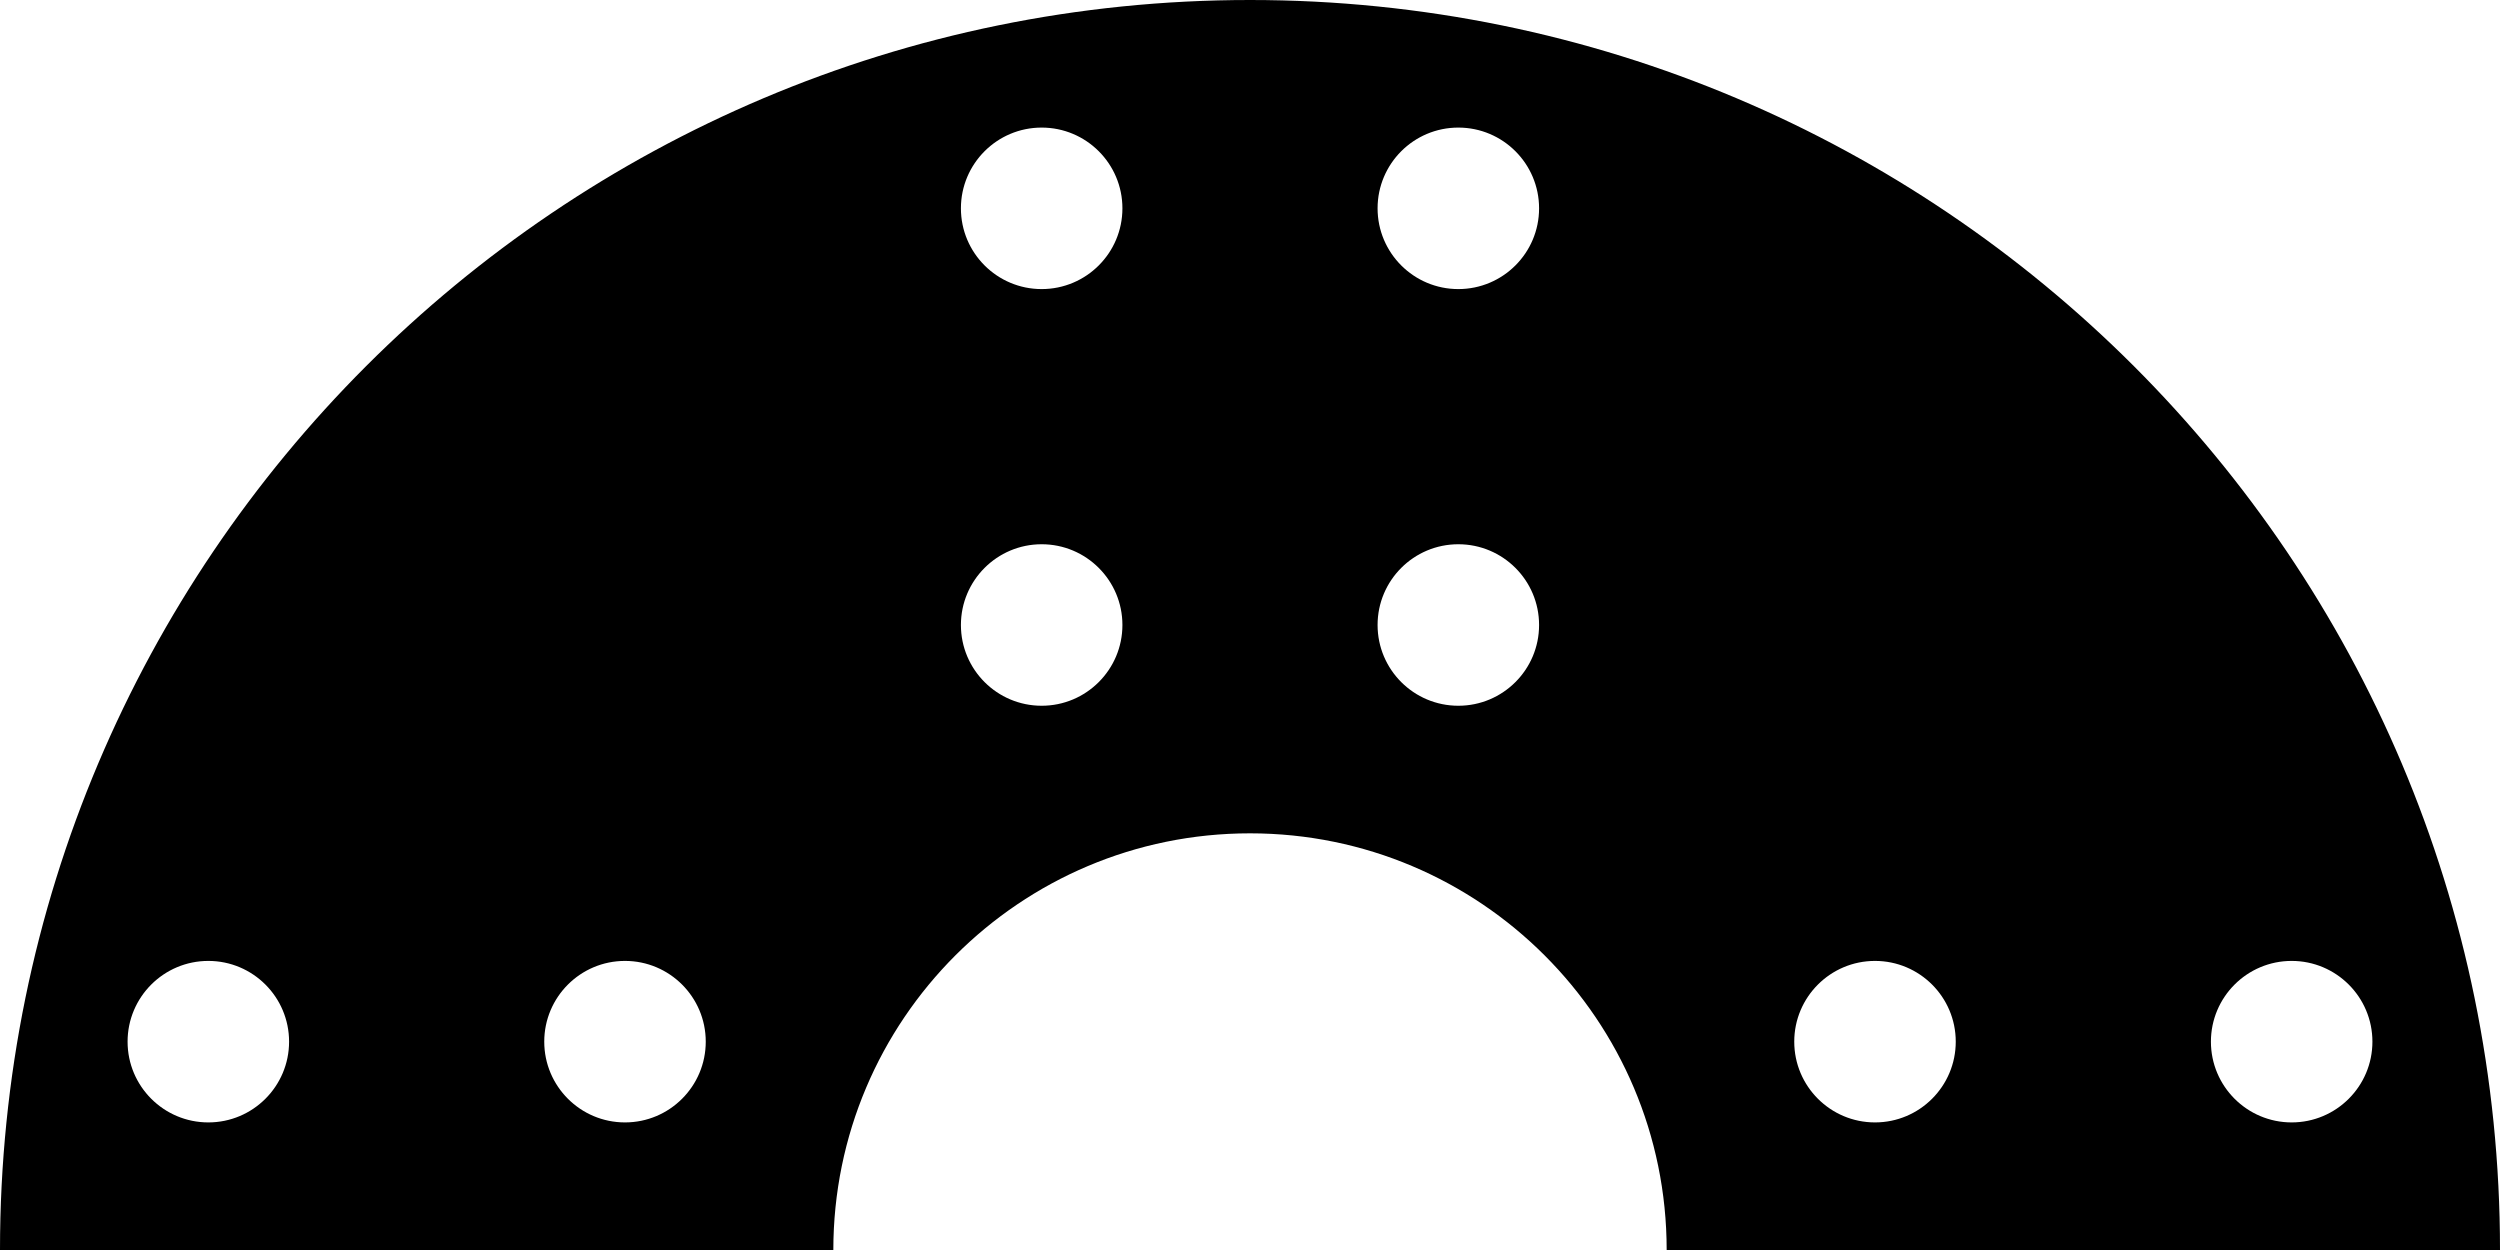
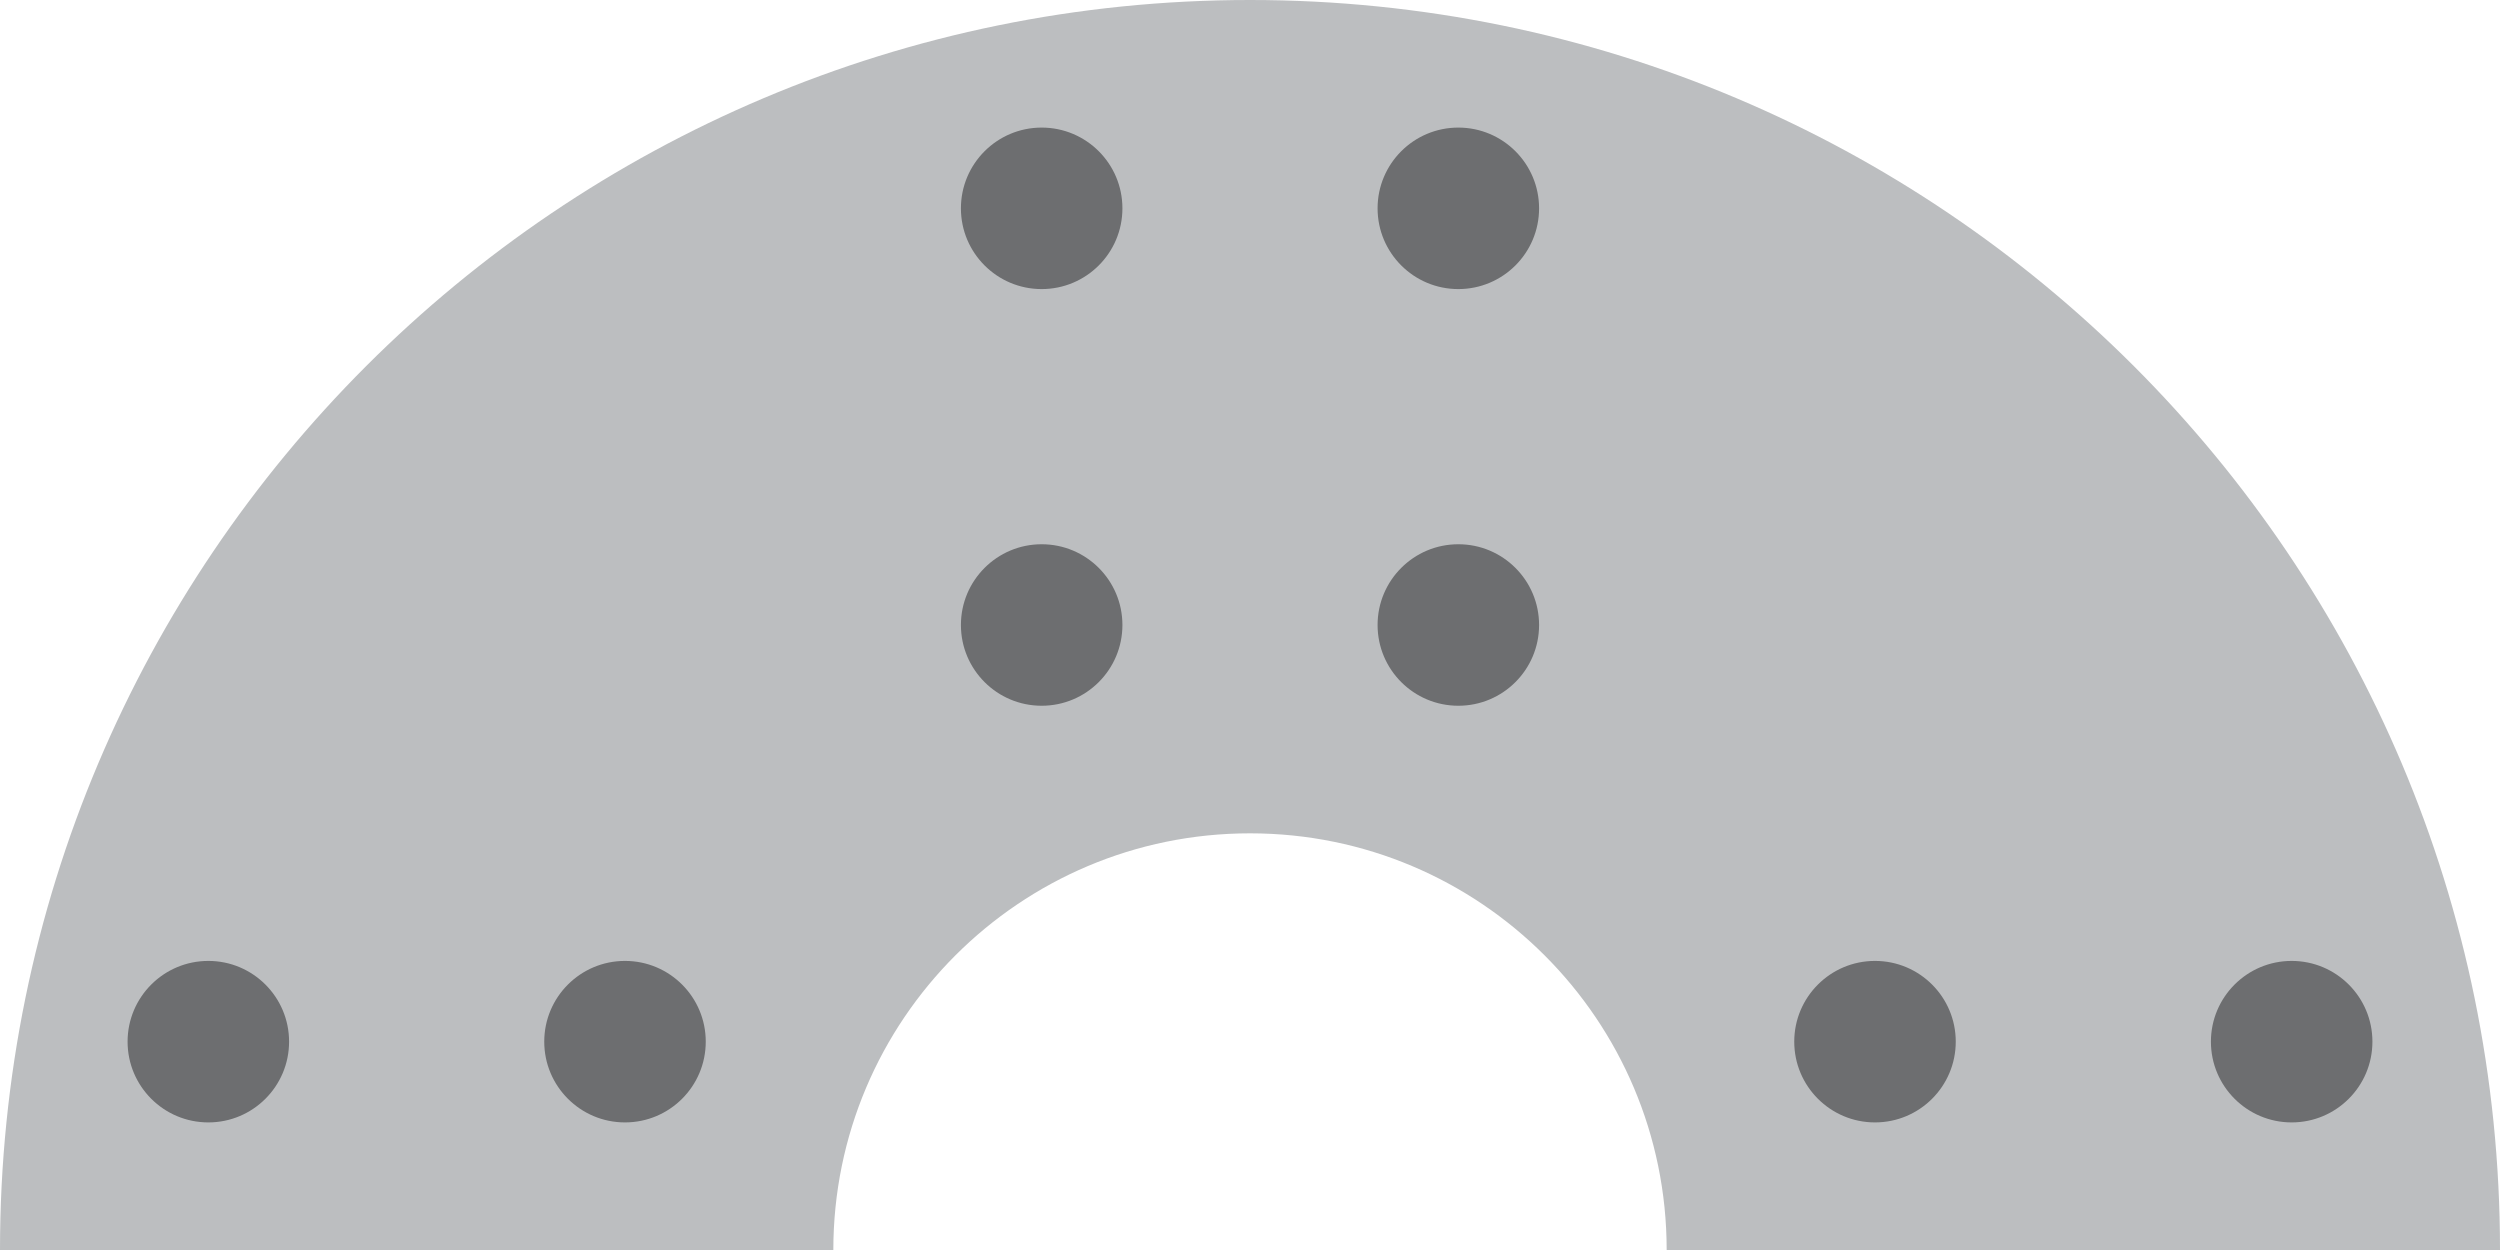
<svg xmlns="http://www.w3.org/2000/svg" id="Ebene_1" version="1.1" viewBox="0 0 300 150">
-   <path d="M150,0C67.16,0,0,67.16,0,150h100c0-27.61,22.39-50,50-50s50,22.39,50,50h100C300,67.16,232.84,0,150,0ZM25,134.69c-5.35,0-9.69-4.34-9.69-9.69s4.34-9.69,9.69-9.69,9.69,4.34,9.69,9.69-4.34,9.69-9.69,9.69ZM75,134.69c-5.35,0-9.69-4.34-9.69-9.69s4.34-9.69,9.69-9.69,9.69,4.34,9.69,9.69-4.34,9.69-9.69,9.69ZM125,84.69c-5.35,0-9.69-4.34-9.69-9.69s4.34-9.69,9.69-9.69,9.69,4.34,9.69,9.69-4.34,9.69-9.69,9.69ZM125,34.69c-5.35,0-9.69-4.34-9.69-9.69s4.34-9.69,9.69-9.69,9.69,4.34,9.69,9.69-4.34,9.69-9.69,9.69ZM175,84.69c-5.35,0-9.69-4.34-9.69-9.69s4.34-9.69,9.69-9.69,9.69,4.34,9.69,9.69-4.34,9.69-9.69,9.69ZM175,34.69c-5.35,0-9.69-4.34-9.69-9.69s4.34-9.69,9.69-9.69,9.69,4.34,9.69,9.69-4.34,9.69-9.69,9.69ZM225,134.69c-5.35,0-9.69-4.34-9.69-9.69s4.34-9.69,9.69-9.69,9.69,4.34,9.69,9.69-4.34,9.69-9.69,9.69ZM275,134.69c-5.35,0-9.69-4.34-9.69-9.69s4.34-9.69,9.69-9.69,9.69,4.34,9.69,9.69-4.34,9.69-9.69,9.69Z" />
+   <path fill="#bcbec0" d="M150,0C67.16,0,0,67.16,0,150h100c0-27.61,22.39-50,50-50s50,22.39,50,50h100C300,67.16,232.84,0,150,0Z" />
+   <circle fill="#6d6e70" cx="25" cy="125" r="9.69" />
+   <circle fill="#6d6e70" cx="75" cy="125" r="9.69" />
+   <circle fill="#6d6e70" cx="125" cy="75" r="9.69" />
+   <circle fill="#6d6e70" cx="125" cy="25" r="9.69" />
+   <circle fill="#6d6e70" cx="175" cy="75" r="9.69" />
+   <circle fill="#6d6e70" cx="175" cy="25" r="9.69" />
+   <circle fill="#6d6e70" cx="225" cy="125" r="9.69" />
+   <circle fill="#6d6e70" cx="275" cy="125" r="9.69" />
</svg>
